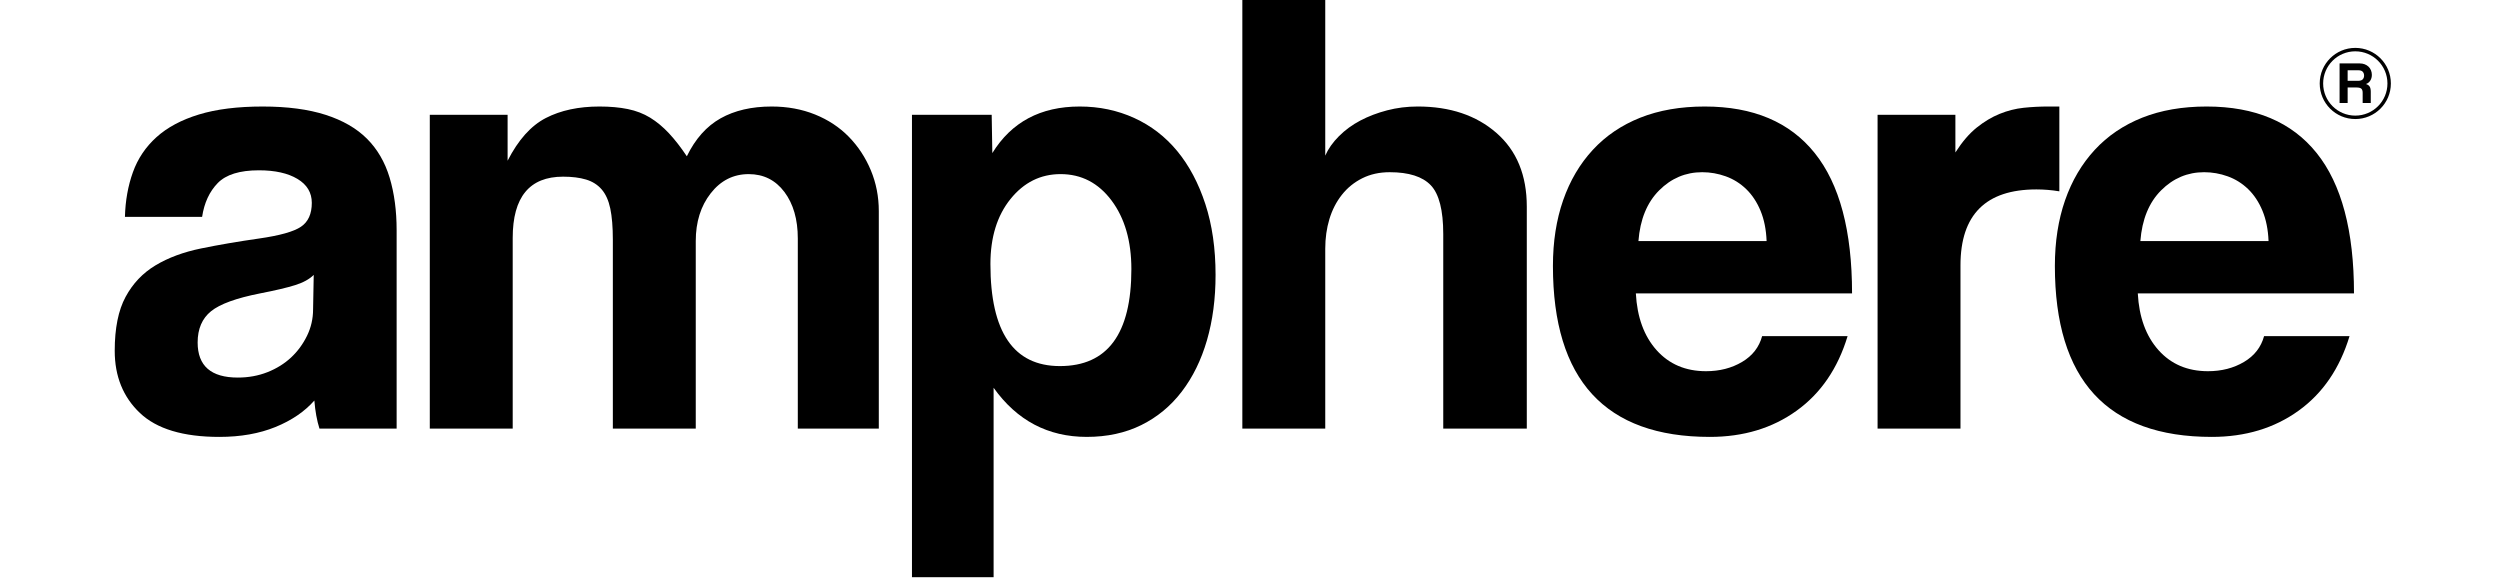
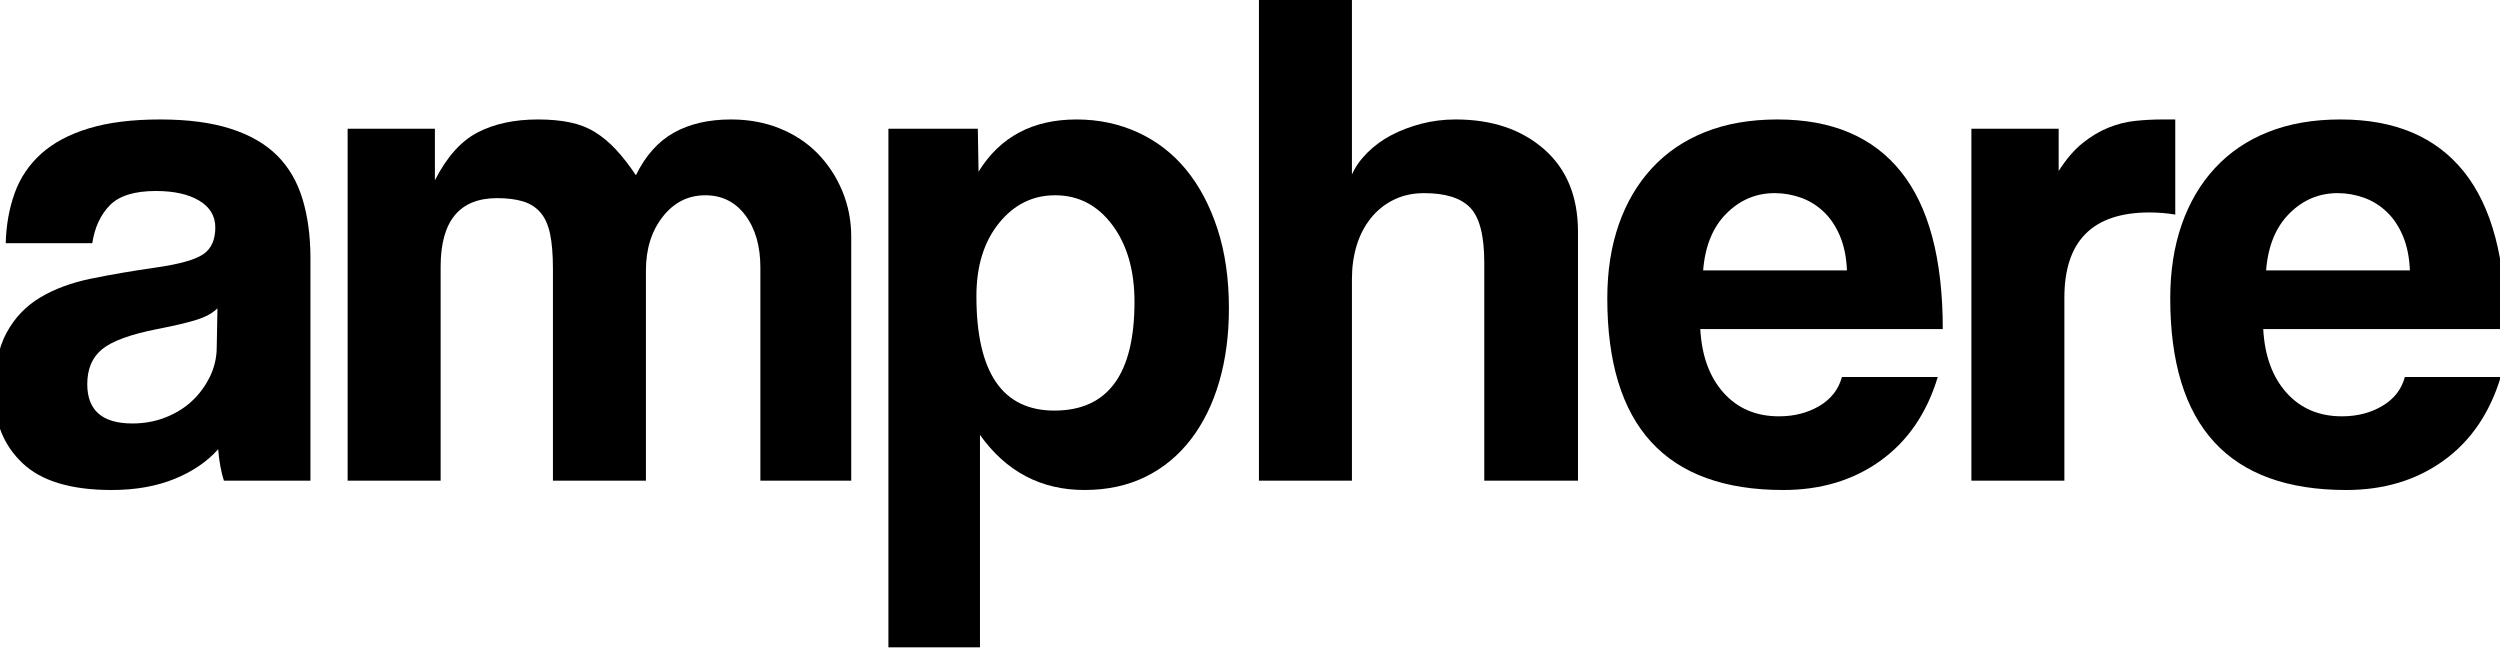
- <svg xmlns="http://www.w3.org/2000/svg" version="1.1" id="Layer_1" x="0px" y="0px" width="360px" height="83.118px" viewBox="0 6.101 360 83.118" enable-background="new 0 6.101 360 83.118" xml:space="preserve">
+ <svg xmlns="http://www.w3.org/2000/svg" version="1.1" id="Layer_1" x="0px" y="0px" width="320.985px" height="83.118px" viewBox="0 0 320.985 83.118" enable-background="new 0 0 320.985 83.118" xml:space="preserve">
  <g>
-     <path d="M46.003,67.819c-0.368-1.162-0.613-2.51-0.735-4.041   c-1.409,1.593-3.276,2.863-5.603,3.812c-2.328,0.948-5.021,1.425-8.082,1.425   c-5.205,0-9.017-1.148-11.435-3.445c-2.419-2.295-3.628-5.28-3.628-8.954   c0-3.244,0.52-5.832,1.562-7.761c1.041-1.93,2.479-3.444,4.316-4.546   c1.837-1.103,4.025-1.913,6.567-2.434c2.54-0.52,5.311-0.995,8.312-1.424   c2.999-0.428,5.02-0.994,6.062-1.699c1.041-0.703,1.561-1.852,1.561-3.444   c0-1.469-0.688-2.617-2.066-3.444c-1.377-0.826-3.23-1.239-5.556-1.239   c-2.755,0-4.73,0.612-5.924,1.837c-1.194,1.226-1.945,2.847-2.25,4.867H17.991   c0.06-2.326,0.443-4.469,1.148-6.429c0.703-1.959,1.837-3.643,3.398-5.052   c1.562-1.407,3.597-2.494,6.108-3.26c2.51-0.766,5.571-1.148,9.184-1.148   c3.55,0,6.567,0.399,9.046,1.194c2.48,0.796,4.469,1.944,5.97,3.444   c1.5,1.501,2.586,3.367,3.26,5.602c0.673,2.236,1.01,4.762,1.01,7.577v28.563H46.003z    M45.176,45.686c-0.613,0.612-1.501,1.102-2.664,1.469   c-1.164,0.367-2.847,0.767-5.051,1.193c-3.43,0.676-5.786,1.531-7.072,2.571   c-1.286,1.042-1.929,2.542-1.929,4.501c0,3.368,1.929,5.051,5.786,5.051   c1.53,0,2.954-0.26,4.271-0.779c1.316-0.521,2.448-1.226,3.398-2.112   c0.949-0.888,1.714-1.929,2.296-3.123c0.581-1.192,0.873-2.464,0.873-3.812   L45.176,45.686z" />
-     <path d="M114.884,67.819V40.45c0-2.756-0.643-4.99-1.929-6.705   c-1.286-1.713-3-2.571-5.143-2.571c-2.205,0-4.027,0.919-5.465,2.756   c-1.439,1.836-2.158,4.133-2.158,6.888v27.001H88.25V40.634c0-1.837-0.124-3.337-0.368-4.5   c-0.245-1.163-0.659-2.081-1.24-2.756c-0.583-0.673-1.332-1.147-2.25-1.423   s-2.021-0.414-3.307-0.414c-4.837,0-7.255,2.939-7.255,8.817v27.461H61.89V22.633h11.205   v6.612c1.53-2.999,3.367-5.051,5.511-6.153c2.143-1.103,4.714-1.653,7.715-1.653   c1.53,0,2.893,0.123,4.087,0.367c1.194,0.246,2.265,0.659,3.214,1.24   c0.949,0.583,1.851,1.332,2.709,2.25c0.856,0.919,1.713,2.021,2.572,3.307   c1.224-2.51,2.847-4.331,4.868-5.465c2.021-1.132,4.469-1.699,7.347-1.699   c2.265,0,4.347,0.383,6.246,1.148c1.897,0.766,3.52,1.837,4.868,3.214   c1.346,1.378,2.402,2.985,3.168,4.822c0.765,1.837,1.148,3.797,1.148,5.878v31.318   H114.884z" />
-     <path d="M131.323,89.219V22.633h11.48l0.092,5.511c2.755-4.469,6.949-6.705,12.583-6.705   c2.816,0,5.433,0.551,7.853,1.653c2.418,1.103,4.485,2.695,6.2,4.775   c1.713,2.083,3.061,4.624,4.041,7.623c0.979,3.001,1.469,6.399,1.469,10.195   c0,3.43-0.413,6.566-1.24,9.414c-0.827,2.848-2.036,5.312-3.628,7.394   c-1.593,2.082-3.536,3.688-5.832,4.821c-2.296,1.133-4.914,1.699-7.853,1.699   c-5.572,0-10.042-2.355-13.409-7.072v27.277h-11.756V89.219z M152.631,58.817   c6.857,0,10.287-4.651,10.287-13.959c0-4.041-0.95-7.331-2.847-9.873   c-1.898-2.54-4.348-3.812-7.348-3.812c-2.878,0-5.281,1.194-7.209,3.582   c-1.928,2.388-2.893,5.511-2.893,9.368C142.62,53.921,145.957,58.817,152.631,58.817z" />
-     <path d="M207.828,67.819v-28.011c0-3.429-0.598-5.771-1.791-7.026   c-1.193-1.254-3.168-1.883-5.924-1.883c-1.471,0-2.787,0.291-3.949,0.872   c-1.164,0.583-2.145,1.378-2.939,2.389c-0.797,1.01-1.393,2.174-1.791,3.489   c-0.397,1.317-0.598,2.741-0.598,4.271v25.899h-11.939V6.101h11.939v22.41   c0.428-0.979,1.088-1.913,1.975-2.802c0.89-0.887,1.914-1.637,3.078-2.25   c1.162-0.611,2.447-1.102,3.857-1.47c1.408-0.367,2.877-0.551,4.408-0.551   c4.652,0,8.434,1.271,11.342,3.812c2.908,2.542,4.363,6.077,4.363,10.608v31.961H207.828z" />
-     <path d="M235.562,48.349c0.185,3.43,1.179,6.153,2.984,8.174   c1.807,2.021,4.18,3.031,7.119,3.031c1.959,0,3.688-0.443,5.189-1.332   c1.498-0.887,2.463-2.127,2.893-3.72h12.307c-1.408,4.654-3.856,8.235-7.348,10.746   c-3.49,2.511-7.654,3.767-12.49,3.767c-15.062,0-22.594-8.205-22.594-24.615   c0-3.49,0.49-6.643,1.469-9.46c0.98-2.815,2.402-5.235,4.271-7.256   c1.867-2.021,4.146-3.565,6.842-4.638c2.693-1.07,5.787-1.607,9.277-1.607   c6.979,0,12.26,2.236,15.842,6.705c3.582,4.47,5.373,11.204,5.373,20.205H235.562z    M254.391,40.817c-0.062-1.653-0.354-3.106-0.873-4.362   c-0.52-1.254-1.209-2.296-2.065-3.123c-0.856-0.826-1.836-1.438-2.938-1.837   c-1.104-0.397-2.236-0.597-3.397-0.597c-2.39,0-4.455,0.872-6.199,2.617   c-1.746,1.745-2.742,4.179-2.985,7.302H254.391z" />
-     <path d="M270.371,67.819V22.633h11.205v5.419c0.979-1.53,2.004-2.725,3.076-3.582   c1.07-0.857,2.172-1.516,3.307-1.975c1.133-0.46,2.279-0.749,3.443-0.873   c1.162-0.122,2.356-0.184,3.582-0.184h1.562v12.215c-1.104-0.184-2.205-0.275-3.307-0.275   c-7.287,0-10.93,3.644-10.93,10.93v23.511H270.371L270.371,67.819z" />
-     <path d="M307.842,48.349c0.185,3.43,1.178,6.153,2.984,8.174   c1.806,2.021,4.18,3.031,7.119,3.031c1.959,0,3.688-0.443,5.188-1.332   c1.498-0.887,2.463-2.127,2.894-3.72h12.307c-1.408,4.654-3.857,8.235-7.348,10.746   s-7.654,3.767-12.49,3.767c-15.062,0-22.594-8.205-22.594-24.615   c0-3.49,0.49-6.643,1.469-9.46c0.98-2.815,2.402-5.235,4.271-7.256   c1.866-2.021,4.146-3.565,6.842-4.638c2.692-1.07,5.787-1.607,9.276-1.607   c6.98,0,12.261,2.236,15.843,6.705c3.582,4.47,5.372,11.204,5.372,20.205H307.842z    M326.67,40.817c-0.062-1.653-0.354-3.106-0.873-4.362   c-0.52-1.254-1.209-2.296-2.065-3.123c-0.857-0.826-1.837-1.438-2.938-1.837   c-1.104-0.397-2.236-0.597-3.398-0.597c-2.389,0-4.454,0.872-6.198,2.617   c-1.746,1.745-2.742,4.179-2.986,7.302H326.67z" />
-   </g>
-   <g>
-     <path d="M339.161,12.997c-2.829,0-5.122,2.293-5.122,5.124c0,2.83,2.293,5.123,5.122,5.123   c2.833,0,5.125-2.293,5.125-5.123C344.286,15.291,341.993,12.997,339.161,12.997z M339.161,22.749   c-2.555,0-4.627-2.072-4.627-4.628c0-2.557,2.072-4.629,4.627-4.629   c2.559,0,4.631,2.072,4.631,4.629C343.791,20.677,341.72,22.749,339.161,22.749z" />
-     <g>
-       <path d="M340.223,20.932v-1.468c0-0.273-0.062-0.47-0.187-0.588    c-0.127-0.116-0.363-0.177-0.706-0.177h-1.27v2.232h-1.16v-5.699h2.895    c0.263,0,0.501,0.042,0.717,0.124c0.215,0.084,0.399,0.198,0.554,0.343    c0.155,0.146,0.272,0.321,0.354,0.524c0.084,0.203,0.127,0.423,0.127,0.657    c0,0.31-0.074,0.583-0.221,0.819c-0.146,0.238-0.355,0.404-0.629,0.501    c0.251,0.081,0.431,0.204,0.535,0.37c0.105,0.166,0.159,0.416,0.159,0.747v1.614    H340.223z M338.06,16.219v1.52h1.494c0.32,0,0.547-0.071,0.679-0.214    c0.131-0.143,0.196-0.323,0.196-0.54c0-0.224-0.064-0.406-0.194-0.55    c-0.128-0.144-0.34-0.215-0.638-0.215h-1.537V16.219z" />
-     </g>
+     <path d="M28.747,61.718c-0.368-1.162-0.613-2.51-0.735-4.041c-1.409,1.593-3.276,2.863-5.603,3.812   c-2.328,0.948-5.021,1.424-8.082,1.424c-5.205,0-9.017-1.148-11.435-3.444c-2.419-2.296-3.628-5.281-3.628-8.955   c0-3.244,0.52-5.832,1.562-7.761c1.041-1.929,2.479-3.444,4.316-4.546c1.837-1.103,4.025-1.913,6.567-2.434   c2.54-0.52,5.311-0.995,8.312-1.424c2.999-0.428,5.02-0.994,6.062-1.699c1.041-0.703,1.561-1.852,1.561-3.444   c0-1.469-0.688-2.617-2.066-3.444c-1.377-0.826-3.23-1.239-5.556-1.239c-2.755,0-4.73,0.612-5.924,1.837   c-1.194,1.226-1.945,2.847-2.25,4.867H0.735c0.06-2.326,0.443-4.469,1.148-6.429c0.703-1.959,1.837-3.643,3.398-5.052   c1.562-1.407,3.597-2.494,6.108-3.26c2.51-0.766,5.571-1.148,9.184-1.148c3.55,0,6.567,0.399,9.046,1.194   c2.48,0.796,4.469,1.944,5.97,3.444c1.5,1.501,2.586,3.367,3.26,5.602c0.673,2.236,1.01,4.762,1.01,7.577v28.563   C39.859,61.718,28.747,61.718,28.747,61.718z M27.92,39.585c-0.613,0.612-1.501,1.102-2.664,1.469   c-1.164,0.368-2.847,0.767-5.051,1.194c-3.43,0.675-5.786,1.531-7.072,2.571c-1.286,1.042-1.929,2.542-1.929,4.501   c0,3.368,1.929,5.051,5.786,5.051c1.53,0,2.954-0.26,4.271-0.78c1.316-0.52,2.448-1.225,3.398-2.112   c0.949-0.887,1.714-1.929,2.296-3.123c0.581-1.193,0.873-2.464,0.873-3.812L27.92,39.585z" />
+     <path d="M97.628,61.718V34.349c0-2.756-0.643-4.99-1.929-6.705c-1.286-1.713-3-2.571-5.143-2.571c-2.205,0-4.027,0.919-5.465,2.756   c-1.439,1.836-2.158,4.133-2.158,6.888v27.002H70.994V34.533c0-1.837-0.124-3.337-0.368-4.5c-0.245-1.163-0.659-2.081-1.24-2.756   c-0.583-0.673-1.332-1.147-2.25-1.423s-2.021-0.414-3.307-0.414c-4.837,0-7.255,2.939-7.255,8.817v27.461h-11.94V16.532h11.205   v6.612c1.53-2.999,3.367-5.051,5.511-6.153c2.143-1.103,4.714-1.653,7.715-1.653c1.53,0,2.893,0.123,4.087,0.367   c1.194,0.246,2.265,0.659,3.214,1.24c0.949,0.583,1.851,1.332,2.709,2.25c0.856,0.919,1.713,2.021,2.572,3.307   c1.224-2.51,2.847-4.331,4.868-5.465c2.021-1.132,4.469-1.699,7.347-1.699c2.265,0,4.347,0.383,6.246,1.148   c1.897,0.766,3.52,1.837,4.868,3.214c1.346,1.378,2.402,2.985,3.168,4.822c0.765,1.837,1.148,3.797,1.148,5.878v31.318H97.628z" />
+     <path d="M114.067,83.118V16.532h11.48l0.092,5.511c2.755-4.469,6.949-6.705,12.583-6.705c2.816,0,5.433,0.551,7.853,1.653   c2.418,1.103,4.485,2.695,6.2,4.775c1.713,2.083,3.061,4.624,4.041,7.623c0.979,3.001,1.469,6.399,1.469,10.195   c0,3.43-0.413,6.566-1.24,9.413c-0.827,2.848-2.036,5.313-3.628,7.394c-1.593,2.082-3.536,3.689-5.832,4.822   c-2.296,1.132-4.914,1.699-7.853,1.699c-5.572,0-10.042-2.356-13.409-7.072v27.277h-11.756L114.067,83.118L114.067,83.118z    M135.375,52.717c6.857,0,10.287-4.652,10.287-13.96c0-4.041-0.95-7.331-2.847-9.873c-1.898-2.54-4.348-3.812-7.348-3.812   c-2.878,0-5.281,1.194-7.209,3.582s-2.893,5.511-2.893,9.368C125.364,47.82,128.701,52.717,135.375,52.717z" />
+     <path d="M190.572,61.718V33.707c0-3.429-0.598-5.771-1.791-7.026c-1.193-1.254-3.168-1.883-5.924-1.883   c-1.471,0-2.787,0.291-3.949,0.872c-1.164,0.583-2.145,1.378-2.939,2.389c-0.797,1.01-1.393,2.174-1.791,3.489   c-0.398,1.317-0.598,2.741-0.598,4.271v25.899h-11.939V0h11.939v22.41c0.428-0.979,1.088-1.913,1.975-2.802   c0.889-0.887,1.914-1.637,3.078-2.25c1.162-0.611,2.447-1.102,3.857-1.47c1.408-0.367,2.877-0.551,4.408-0.551   c4.652,0,8.434,1.271,11.342,3.812c2.908,2.542,4.363,6.077,4.363,10.608v31.961H190.572z" />
+     <path d="M218.307,42.248c0.184,3.43,1.178,6.153,2.984,8.174s4.18,3.031,7.119,3.031c1.959,0,3.688-0.443,5.189-1.332   c1.498-0.887,2.463-2.127,2.893-3.72h12.307c-1.408,4.654-3.857,8.236-7.348,10.746c-3.49,2.511-7.654,3.766-12.49,3.766   c-15.063,0-22.594-8.204-22.594-24.614c0-3.49,0.49-6.643,1.469-9.46c0.98-2.815,2.402-5.235,4.271-7.256   c1.867-2.021,4.146-3.565,6.842-4.638c2.693-1.07,5.787-1.607,9.277-1.607c6.98,0,12.26,2.236,15.842,6.705   c3.582,4.47,5.373,11.204,5.373,20.205C249.441,42.248,218.307,42.248,218.307,42.248z M237.135,34.716   c-0.063-1.653-0.354-3.106-0.873-4.362c-0.52-1.254-1.209-2.296-2.066-3.123c-0.857-0.826-1.836-1.438-2.938-1.837   c-1.104-0.397-2.236-0.597-3.398-0.597c-2.389,0-4.455,0.872-6.199,2.617c-1.746,1.745-2.742,4.179-2.986,7.302H237.135z" />
+     <path d="M253.115,61.718V16.532h11.205v5.419c0.979-1.53,2.004-2.725,3.076-3.582c1.07-0.857,2.172-1.516,3.307-1.975   c1.133-0.46,2.279-0.749,3.443-0.873c1.162-0.122,2.357-0.184,3.582-0.184h1.563v12.215c-1.104-0.184-2.205-0.275-3.307-0.275   c-7.287,0-10.93,3.644-10.93,10.93v23.512L253.115,61.718L253.115,61.718z" />
+     <path d="M290.586,42.248c0.184,3.43,1.178,6.153,2.984,8.174s4.18,3.031,7.119,3.031c1.959,0,3.688-0.443,5.189-1.332   c1.498-0.887,2.463-2.127,2.893-3.72h12.307c-1.408,4.654-3.857,8.236-7.348,10.746c-3.49,2.511-7.654,3.766-12.49,3.766   c-15.063,0-22.594-8.204-22.594-24.614c0-3.49,0.49-6.643,1.469-9.46c0.98-2.815,2.402-5.235,4.271-7.256   c1.867-2.021,4.146-3.565,6.842-4.638c2.693-1.07,5.787-1.607,9.277-1.607c6.98,0,12.26,2.236,15.842,6.705   c3.582,4.47,5.373,11.204,5.373,20.205C321.72,42.248,290.586,42.248,290.586,42.248z M309.414,34.716   c-0.063-1.653-0.354-3.106-0.873-4.362c-0.52-1.254-1.209-2.296-2.066-3.123c-0.857-0.826-1.836-1.438-2.938-1.837   c-1.104-0.397-2.236-0.597-3.398-0.597c-2.389,0-4.455,0.872-6.199,2.617c-1.746,1.745-2.742,4.179-2.986,7.302H309.414z" />
  </g>
</svg>
